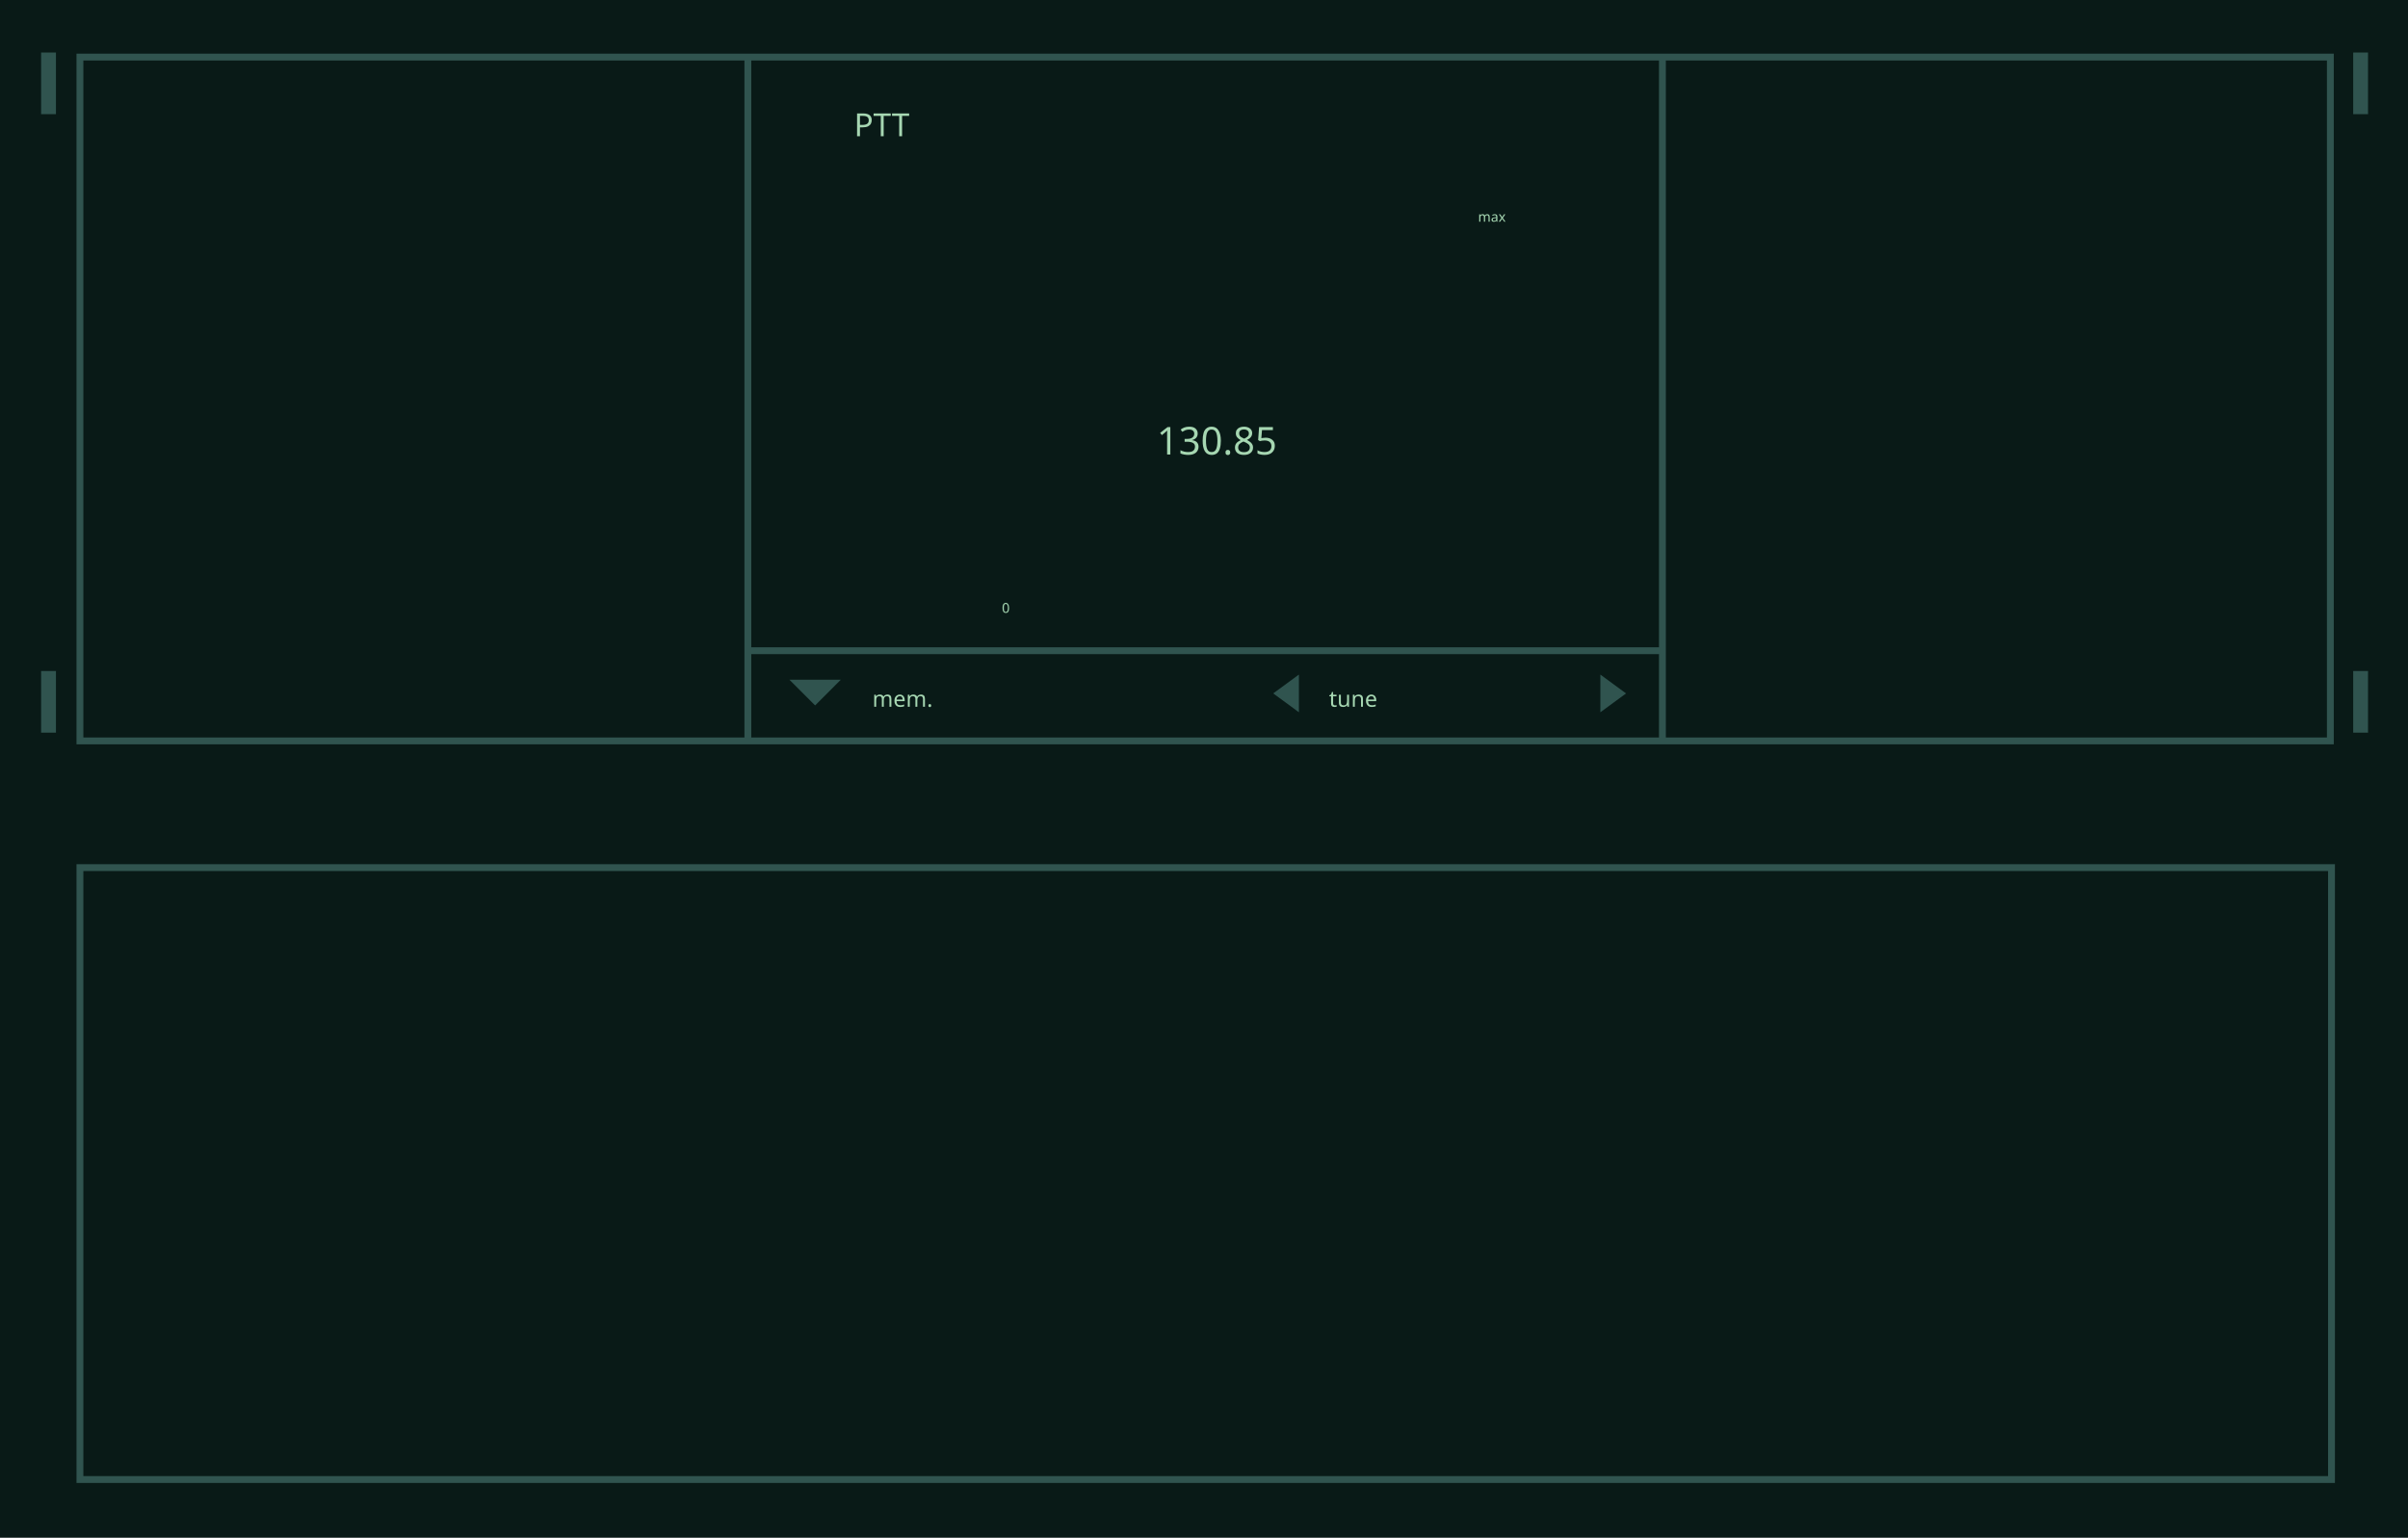
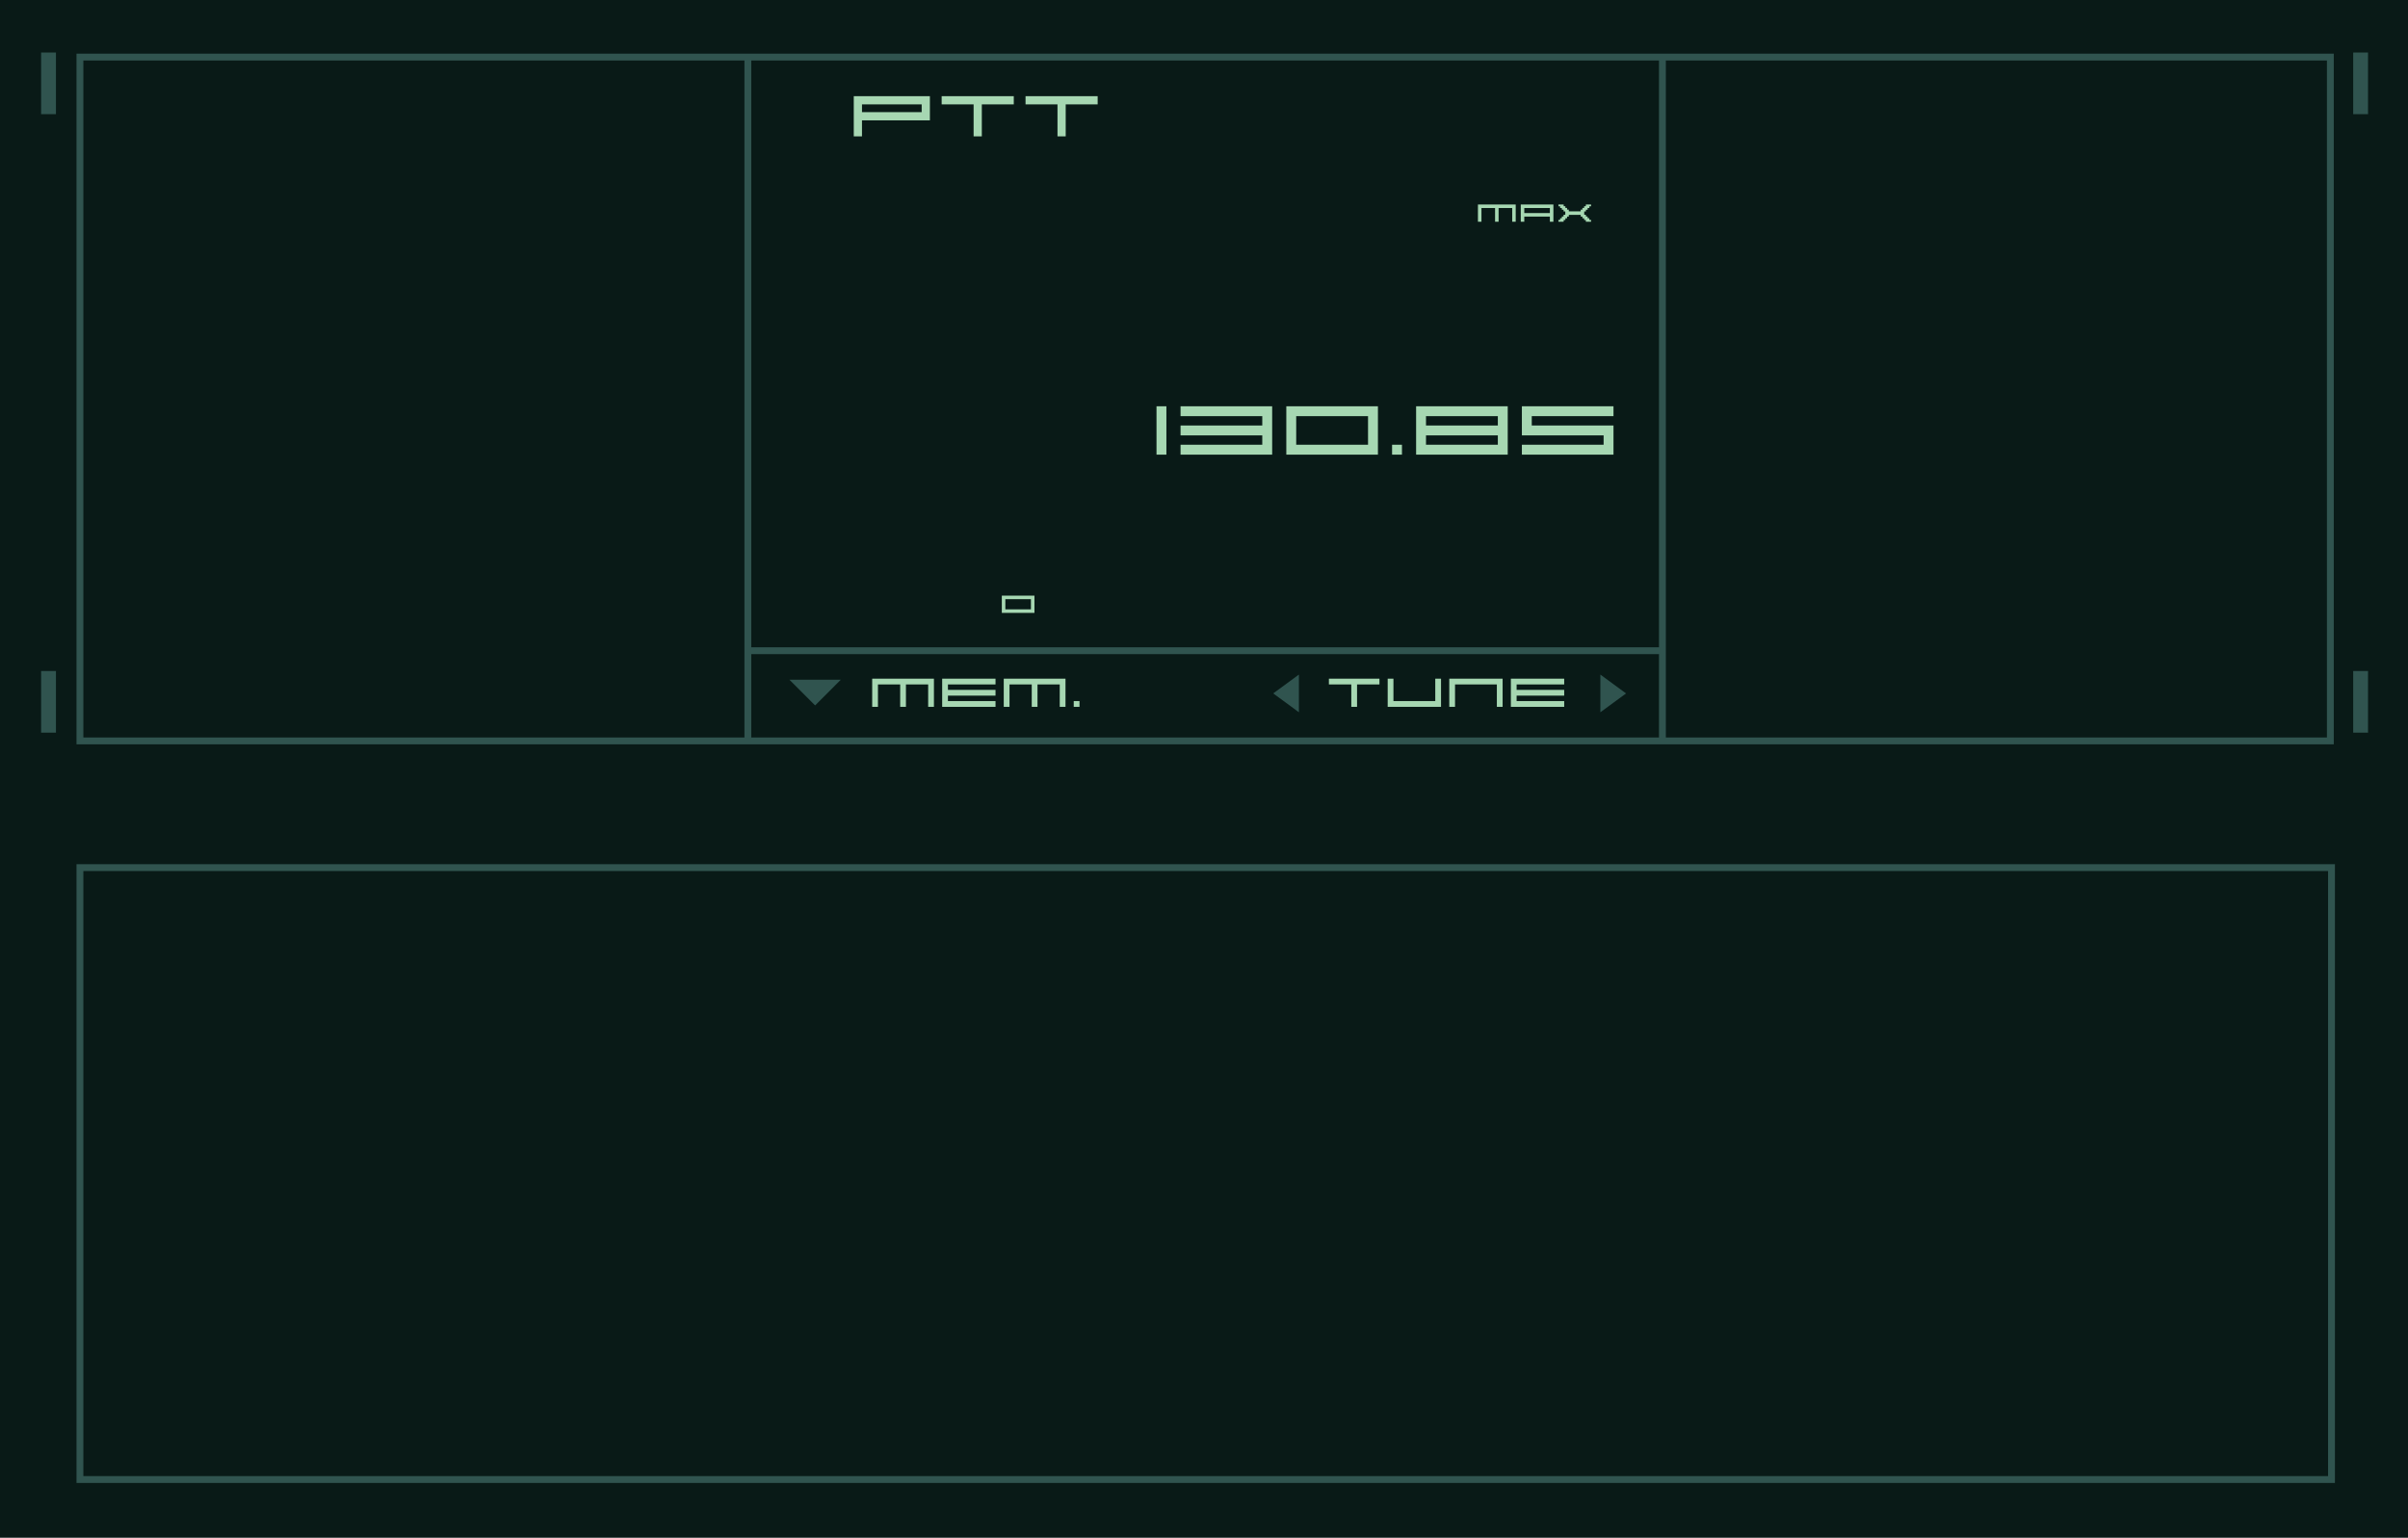
<svg xmlns="http://www.w3.org/2000/svg" version="1.1" id="Layer_1" x="0px" y="0px" width="351.5px" height="224.5px" viewBox="0 0 351.5 224.5" enable-background="new 0 0 351.5 224.5" xml:space="preserve">
  <g id="Layer_3">
    <rect y="-2.5" fill="#091A17" width="351.5" height="227" />
  </g>
  <g>
    <path fill="#305A40" d="M143.333,92.999" />
    <g>
      <path fill="#30544F" d="M11.167,216.5h329.667v-90.333H11.167V216.5z M12.167,127.167h327.667V215.5H12.167V127.167z" />
      <rect x="6" y="7.667" fill="#30544F" width="2.167" height="9" />
      <rect x="6" y="97.963" fill="#30544F" width="2.167" height="9" />
      <rect x="343.5" y="7.667" fill="#30544F" width="2.166" height="9" />
      <rect x="343.5" y="97.963" fill="#30544F" width="2.166" height="9" />
      <path fill="#30544F" d="M340.666,7.833h-329.5v100.833h329.5V7.833z M108.667,107.667h-96.5V8.833h96.5V107.667z M242.166,107.667    h-132.5V95.5h132.5V107.667z M242.166,94.5h-132.5V8.833h132.5V94.5z M339.666,107.667h-96.5V8.833h96.5V107.667z" />
    </g>
    <polygon fill="#30544F" points="115.23,99.235 122.735,99.235 118.983,102.988  " />
    <polygon fill="#30544F" points="189.605,98.482 189.605,103.988 185.854,101.235  " />
    <polygon fill="#30544F" points="233.607,103.989 233.607,98.484 237.359,101.236  " />
-     <g>
-       <text transform="matrix(1 0 0 1 215.75 32.3643)" fill="#A6D7B2" font-family="'Abstract'" font-size="2">max</text>
-       <text transform="matrix(1 0 0 1 146.2495 89.4688)" fill="#A6D7B2" font-family="'Abstract'" font-size="2">0</text>
-       <text transform="matrix(1 0 0 1 124.6553 19.8896)" fill="#A6D7B2" font-family="'Abstract'" font-size="4.665">PTT</text>
-       <text transform="matrix(1 0 0 1 168.8516 66.3535)" fill="#A6D7B2" font-family="'Abstract'" font-size="5.614">130.85</text>
-       <text transform="matrix(1 0 0 1 194.002 103.1826)" fill="#A6D7B2" font-family="'Abstract'" font-size="3.269">tune</text>
-       <text transform="matrix(1 0 0 1 127.335 103.1826)" fill="#A6D7B2" font-family="'Abstract'" font-size="3.269">mem.</text>
+     <g enable-background="new    ">
+       <path fill="#A6D7B2" d="M216.252,32.372h-0.514v-2.516h5.514v2.516h-0.514V30.37h-1.986v2.002h-0.514V30.37h-1.986V32.372z" />
+       <path fill="#A6D7B2" d="M222.502,32.372h-0.514v-2.516h4.764v2.516h-0.514V31.62h-3.736V32.372z M222.502,30.37v0.736h3.736V30.37    H222.502z" />
+       <path fill="#A6D7B2" d="M228.252,32.372h-0.764v-0.266h0.25v-0.25h0.25v-0.25h0.25v-0.25h0.25V30.87h-0.25v-0.25h-0.25v-0.25    h-0.25v-0.25h-0.25v-0.264h0.764v0.25h0.25v0.25h0.25v0.25h0.25v0.25h1.736v-0.25h0.25v-0.25h0.25v-0.25h0.25v-0.25h0.764v0.264    h-0.25v0.25h-0.25v0.25h-0.25v0.25h-0.25v0.486h0.25v0.25h0.25v0.25h0.25v0.25h0.25v0.266h-0.764V32.12h-0.25v-0.25h-0.25v-0.25    h-0.25v-0.25h-1.736v0.25h-0.25v0.25h-0.25v0.25h-0.25V32.372z" />
+     </g>
+     <g enable-background="new    ">
+       <path fill="#A6D7B2" d="M146.237,89.477v-2.516h4.764v2.516H146.237z M146.751,87.475v1.486h3.736v-1.486H146.751z" />
+     </g>
+     <g enable-background="new    ">
+       <path fill="#A6D7B2" d="M125.826,19.908h-1.199V14.04h11.111v3.531h-9.913V19.908z M125.826,15.239v1.133h8.713v-1.133H125.826z" />
+       <path fill="#A6D7B2" d="M142.12,15.239h-4.665V14.04h10.528v1.199h-4.665v4.669h-1.199V15.239z" />
+       <path fill="#A6D7B2" d="M154.365,15.239H149.7V14.04h10.528v1.199h-4.665v4.669h-1.199V15.239z" />
+     </g>
+     <g enable-background="new    ">
+       <path fill="#A6D7B2" d="M170.261,66.376h-1.443v-7.062h1.443V66.376z" />
+       <path fill="#A6D7B2" d="M172.327,66.376v-1.448h11.93v-1.364h-11.93V62.12h11.93v-1.364h-11.93v-1.442h13.373v7.062H172.327z" />
+       <path fill="#A6D7B2" d="M187.766,66.376v-7.062h13.373v7.062H187.766z M189.209,60.756v4.172h10.486v-4.172H189.209z" />
+       <path fill="#A6D7B2" d="M204.646,66.376h-1.442v-1.448h1.442V66.376z" />
+       <path fill="#A6D7B2" d="M206.713,59.313h13.373v7.062h-13.373V59.313z M208.156,60.756v1.364h10.486v-1.364H208.156z     M208.156,63.563v1.364h10.486v-1.364H208.156z" />
+       <path fill="#A6D7B2" d="M222.152,59.313h13.372v1.442h-11.93v1.364h11.93v4.256h-13.372v-1.448h11.93v-1.364h-11.93V59.313z" />
+     </g>
+     <g enable-background="new    ">
+       <path fill="#A6D7B2" d="M197.252,99.924h-3.27v-0.841h7.378v0.841h-3.269v3.271h-0.84V99.924z" />
+       <path fill="#A6D7B2" d="M202.563,103.195v-4.112h0.84v3.27h6.106v-3.27h0.84v4.112H202.563z" />
+       <path fill="#A6D7B2" d="M212.393,103.195h-0.84v-4.112h7.787v4.112h-0.841v-3.271h-6.106V103.195z" />
+       <path fill="#A6D7B2" d="M220.543,103.195v-4.112h7.786v0.841h-6.946v0.794h6.946v0.84h-6.946v0.795h6.946v0.843H220.543z" />
+     </g>
+     <g enable-background="new    ">
+       <path fill="#A6D7B2" d="M128.155,103.195h-0.84v-4.112h9.012v4.112h-0.84v-3.271h-3.246v3.271h-0.84v-3.271h-3.246V103.195z" />
+       <path fill="#A6D7B2" d="M137.531,103.195v-4.112h7.787v0.841h-6.947v0.794h6.947v0.84h-6.947v0.795h6.947v0.843H137.531z" />
+       <path fill="#A6D7B2" d="M147.36,103.195h-0.84v-4.112h9.012v4.112h-0.84v-3.271h-3.246v3.271h-0.84v-3.271h-3.246V103.195z" />
+       <path fill="#A6D7B2" d="M157.575,103.195h-0.84v-0.843h0.84V103.195z" />
    </g>
    <rect x="25.5" y="139.166" fill="none" width="301.5" height="66.666" />
  </g>
</svg>
